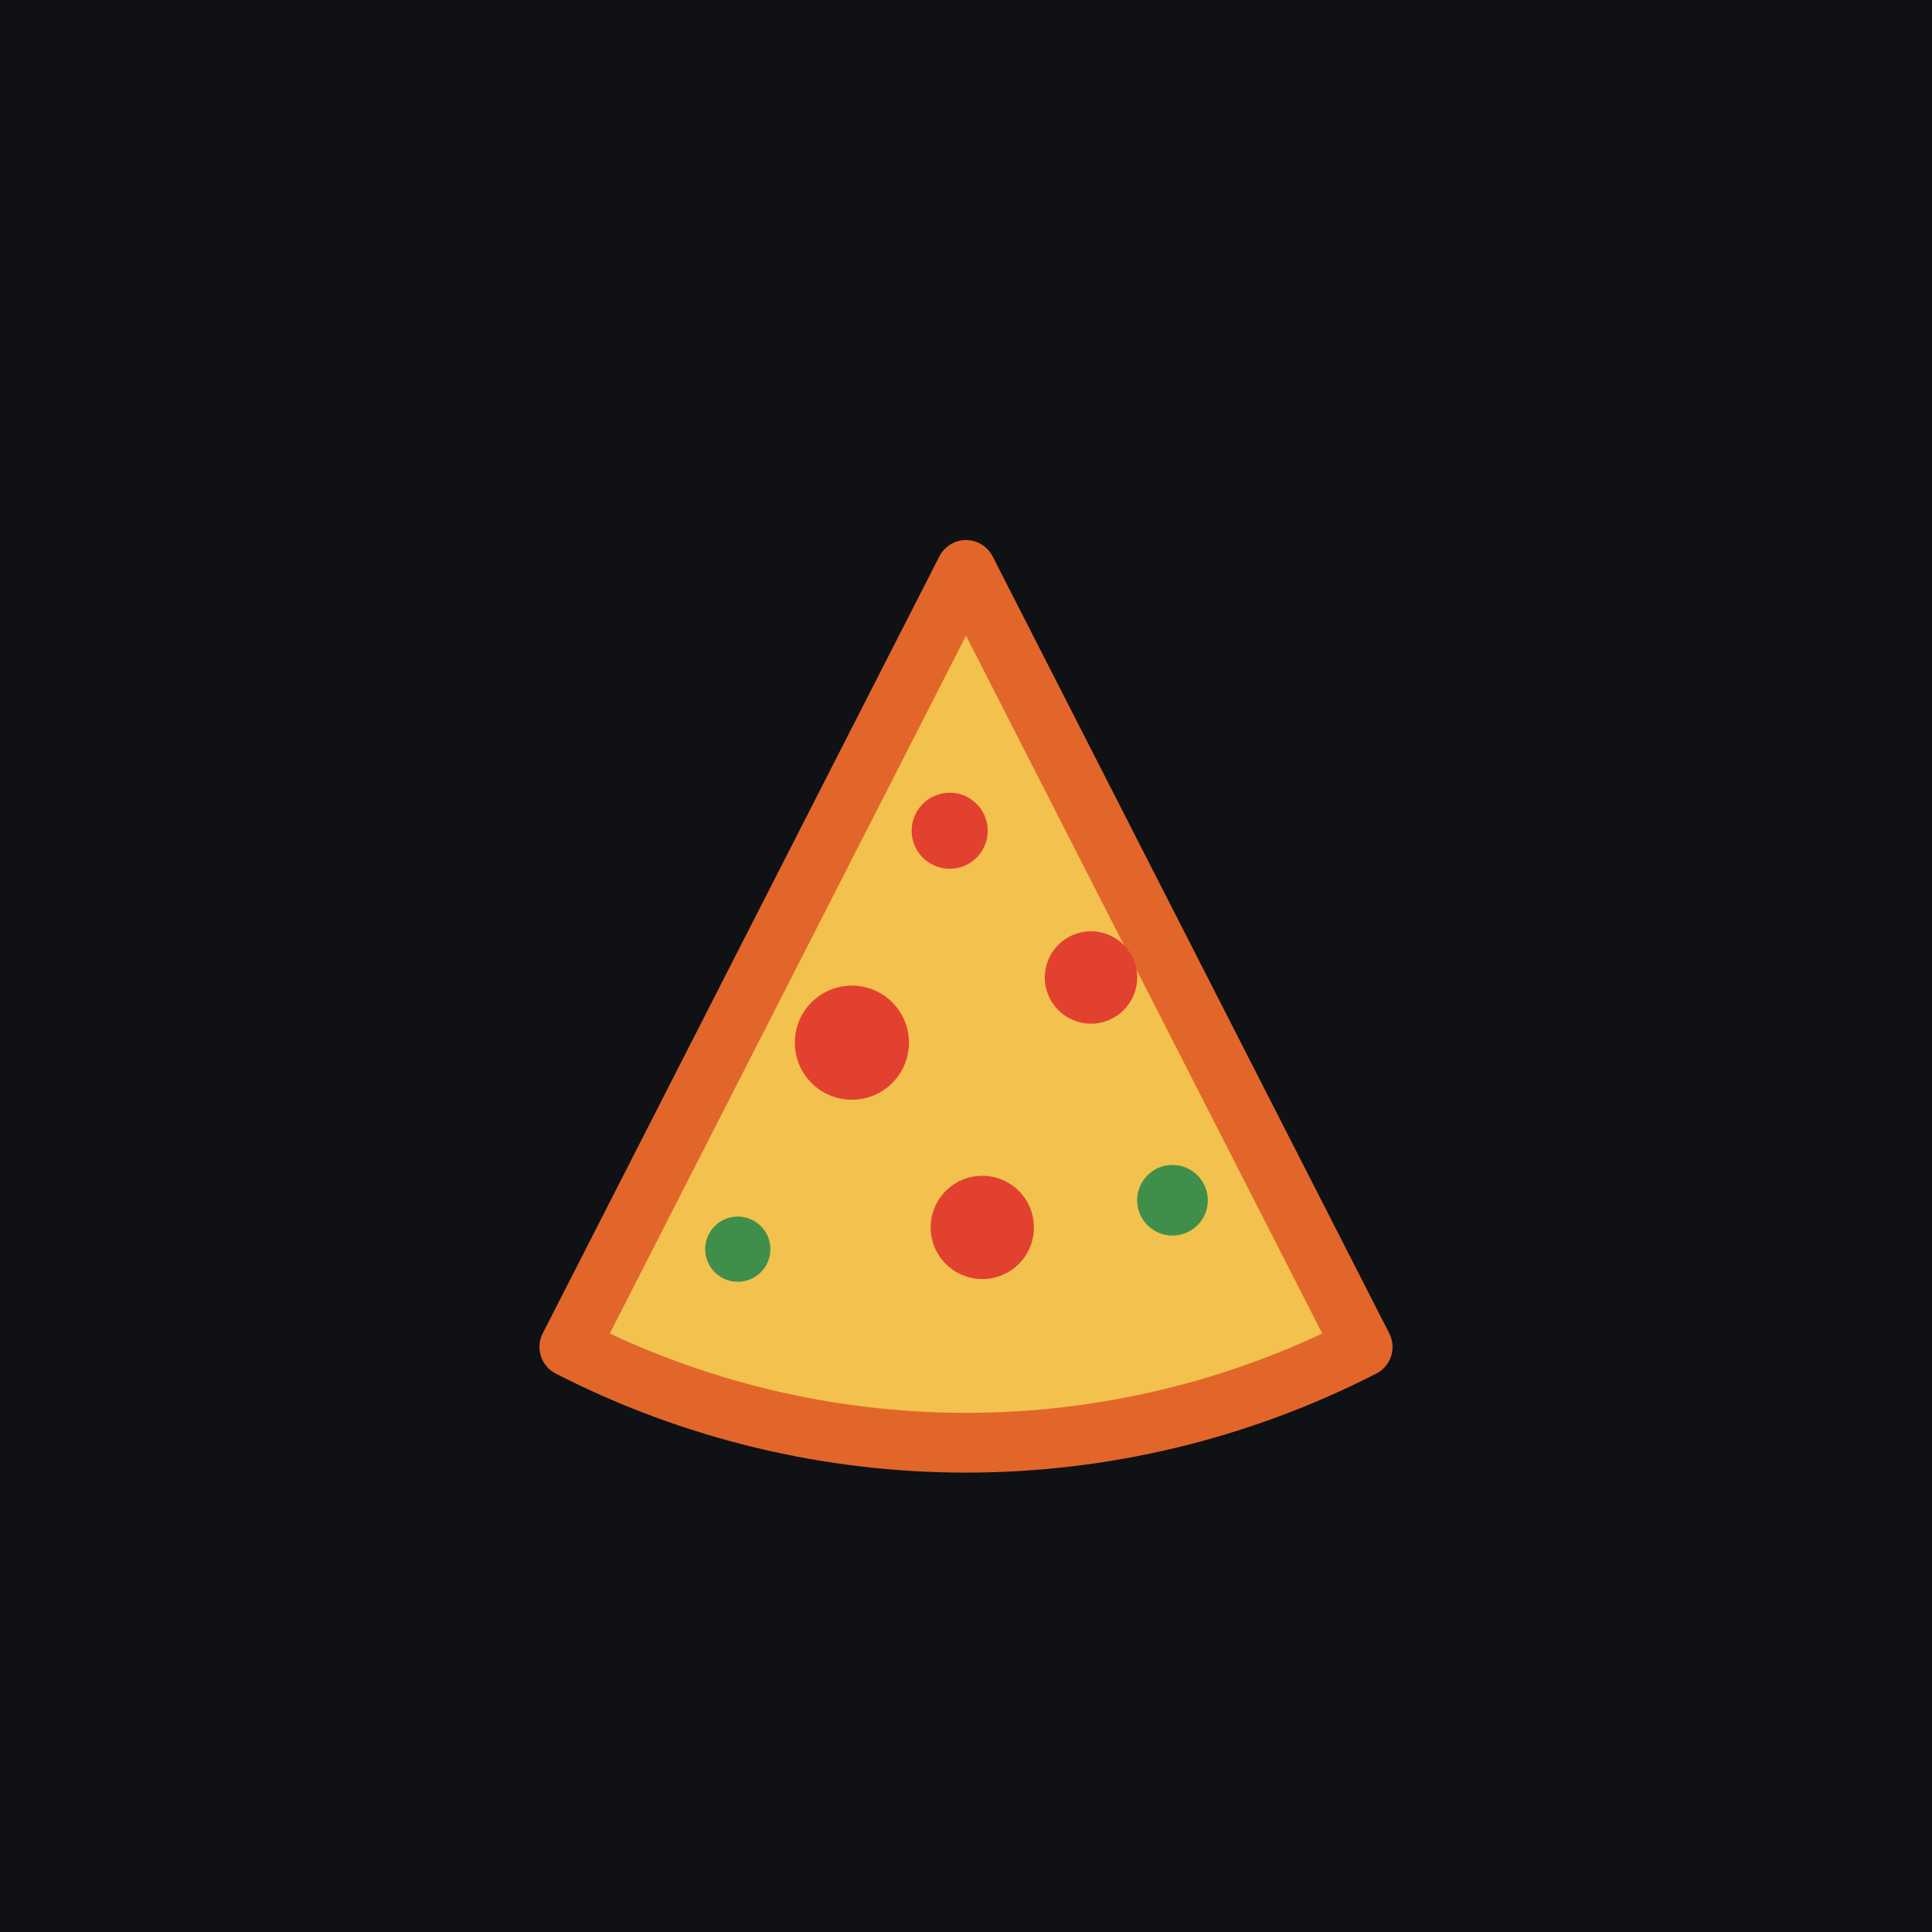
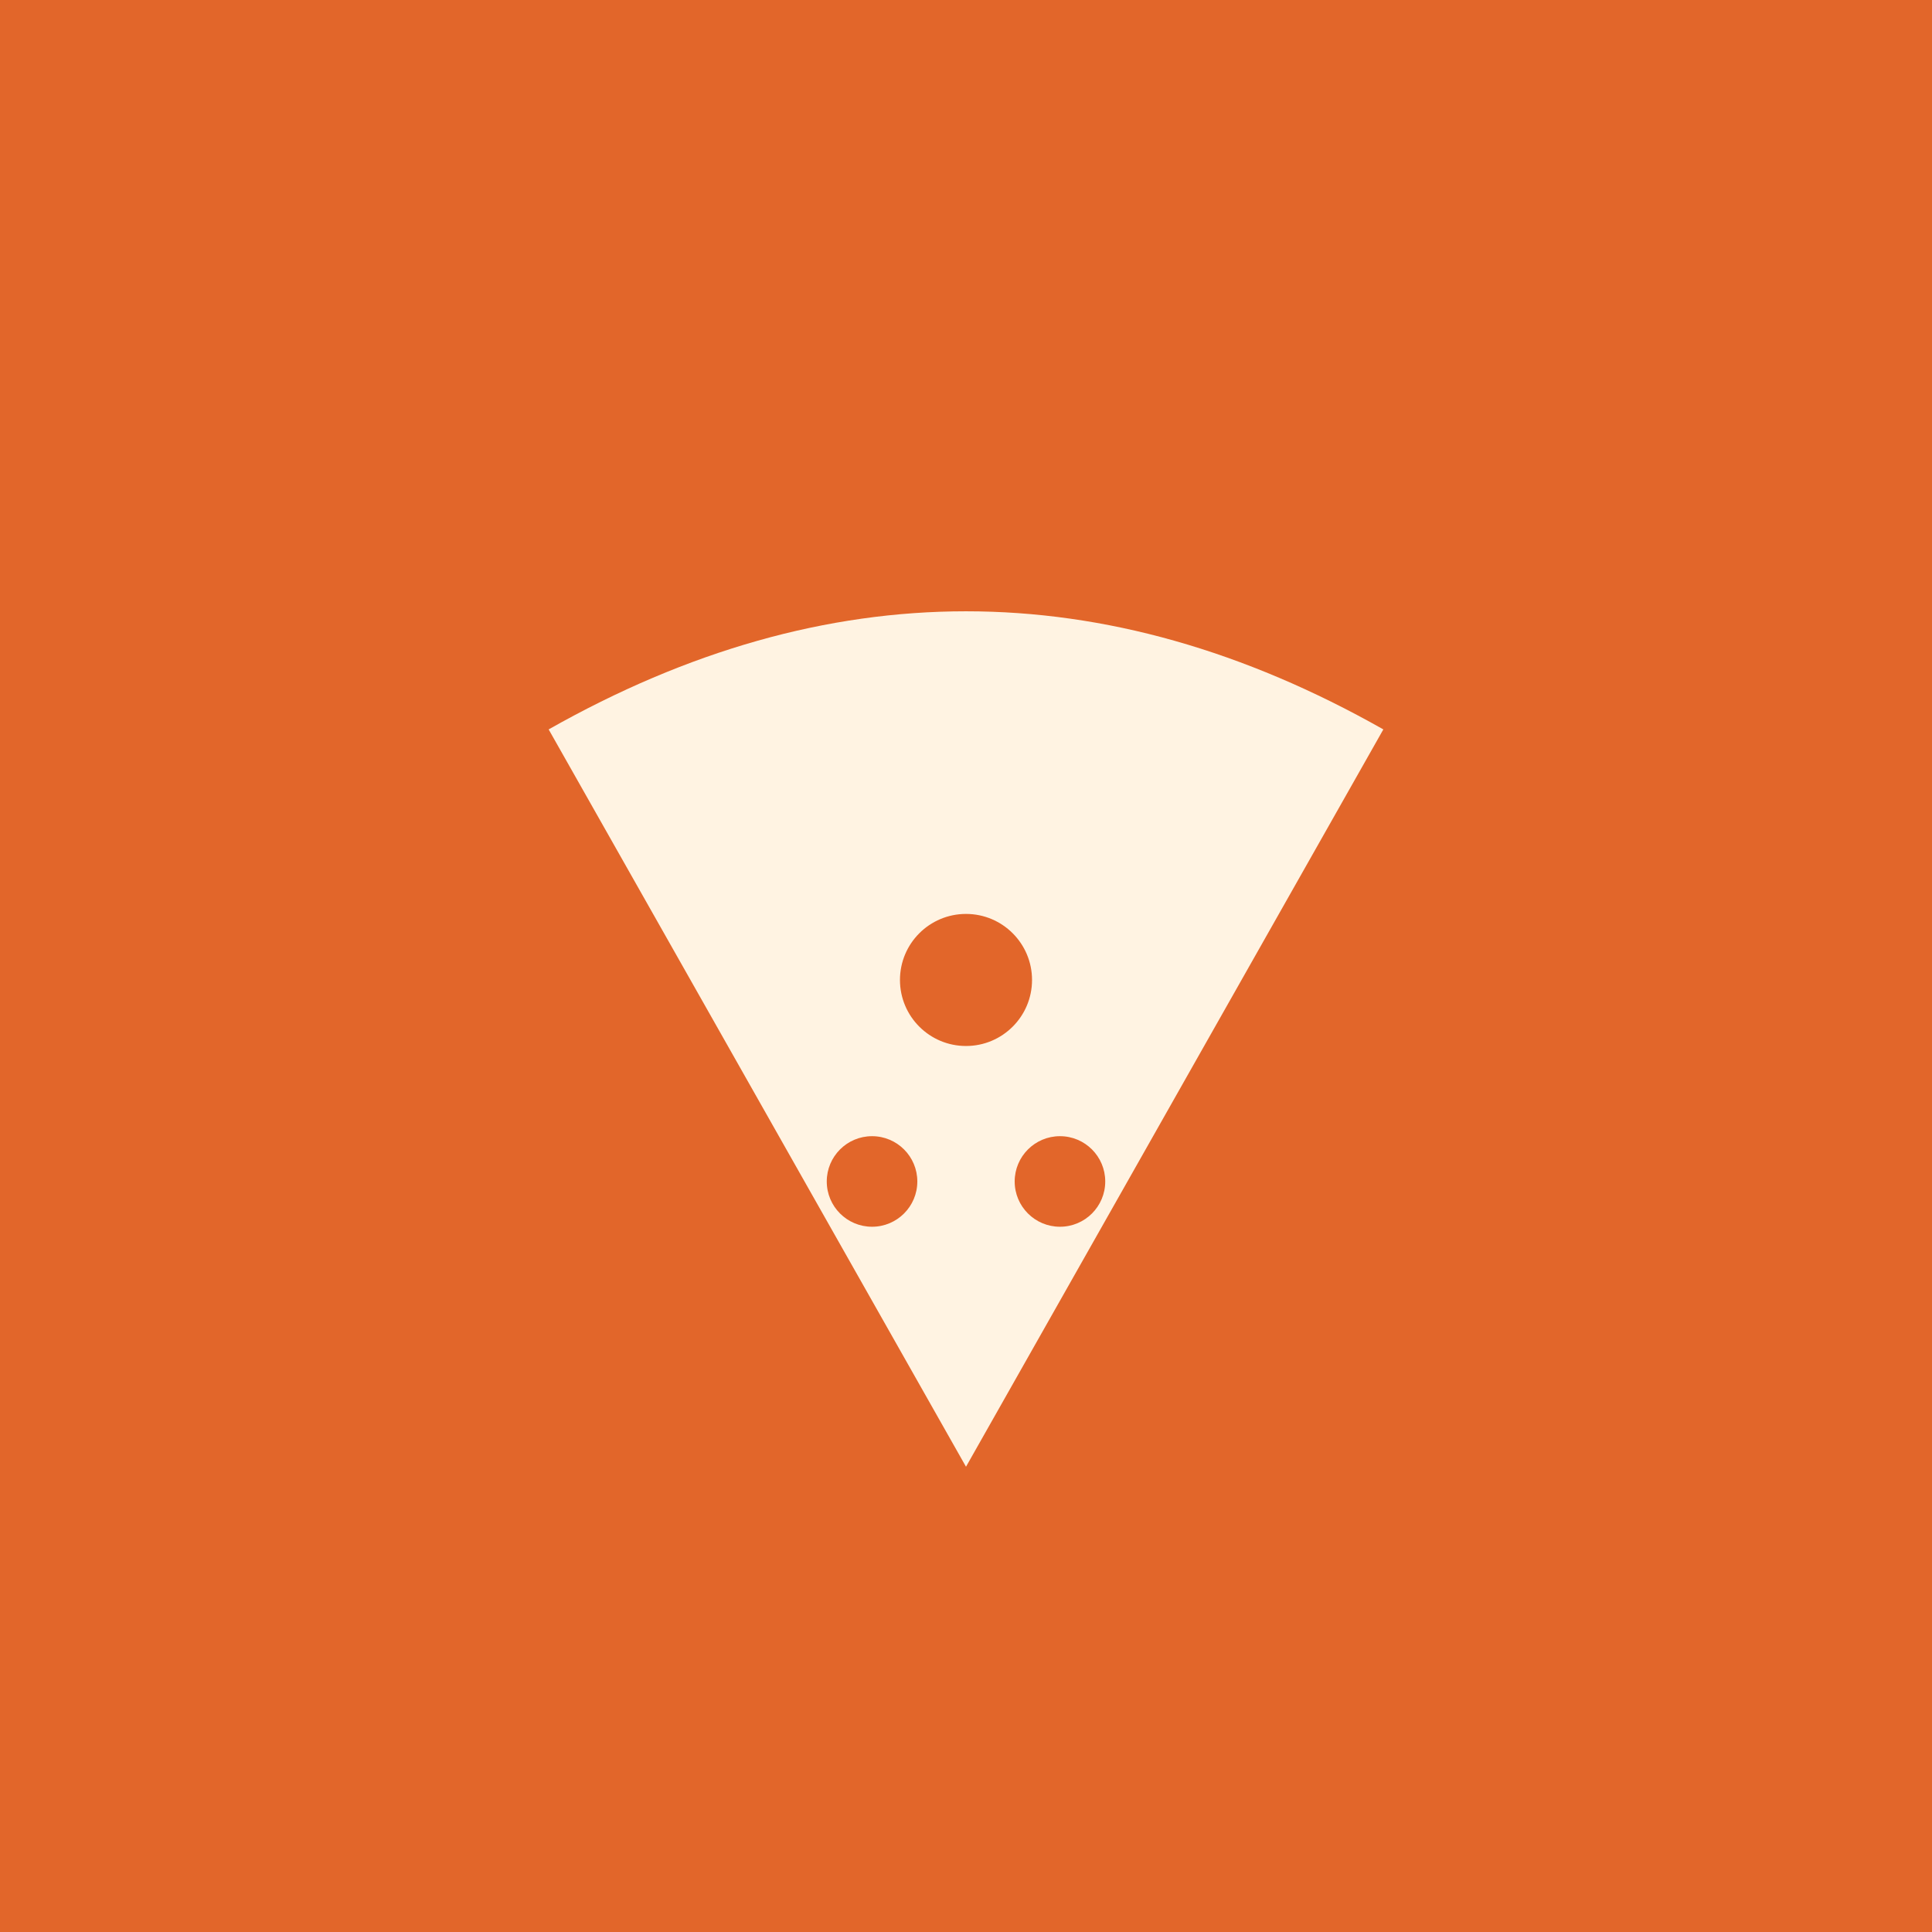
- <svg xmlns="http://www.w3.org/2000/svg" viewBox="0 0 512 512" width="512" height="512" role="img" aria-label="Pitsa">
-   <rect width="512" height="512" fill="#0f1115" />
-   <g transform="translate(256 272) scale(0.72)">
-     <path d="M0 -168 L146 118 A320 320 0 0 1 -146 118 Z" fill="#f2c14e" />
-     <path d="M0 -168 L146 118 A320 320 0 0 1 -146 118 Z" fill="none" stroke="#e2662a" stroke-width="22" stroke-linejoin="round" />
-     <circle cx="-42" cy="6" r="21" fill="#e2412f" />
-     <circle cx="46" cy="-18" r="17" fill="#e2412f" />
-     <circle cx="6" cy="74" r="19" fill="#e2412f" />
-     <circle cx="-6" cy="-72" r="14" fill="#e2412f" />
-     <circle cx="76" cy="64" r="13" fill="#3f8f4a" />
-     <circle cx="-84" cy="82" r="12" fill="#3f8f4a" />
-   </g>
+ <svg xmlns="http://www.w3.org/2000/svg" viewBox="0 0 512 512" width="512" height="512">
+   <rect width="512" height="512" fill="#e2662a" />
+   <path d="M145.4 193.3 Q256.0 130.7 366.6 193.3 L256.0 388.7 Z" fill="#FFF3E2" />
+   <circle cx="256.0" cy="259.7" r="17.5" fill="#e2662a" />
+   <circle cx="231.1" cy="313.1" r="12.0" fill="#e2662a" />
+   <circle cx="280.9" cy="313.1" r="12.0" fill="#e2662a" />
</svg>
